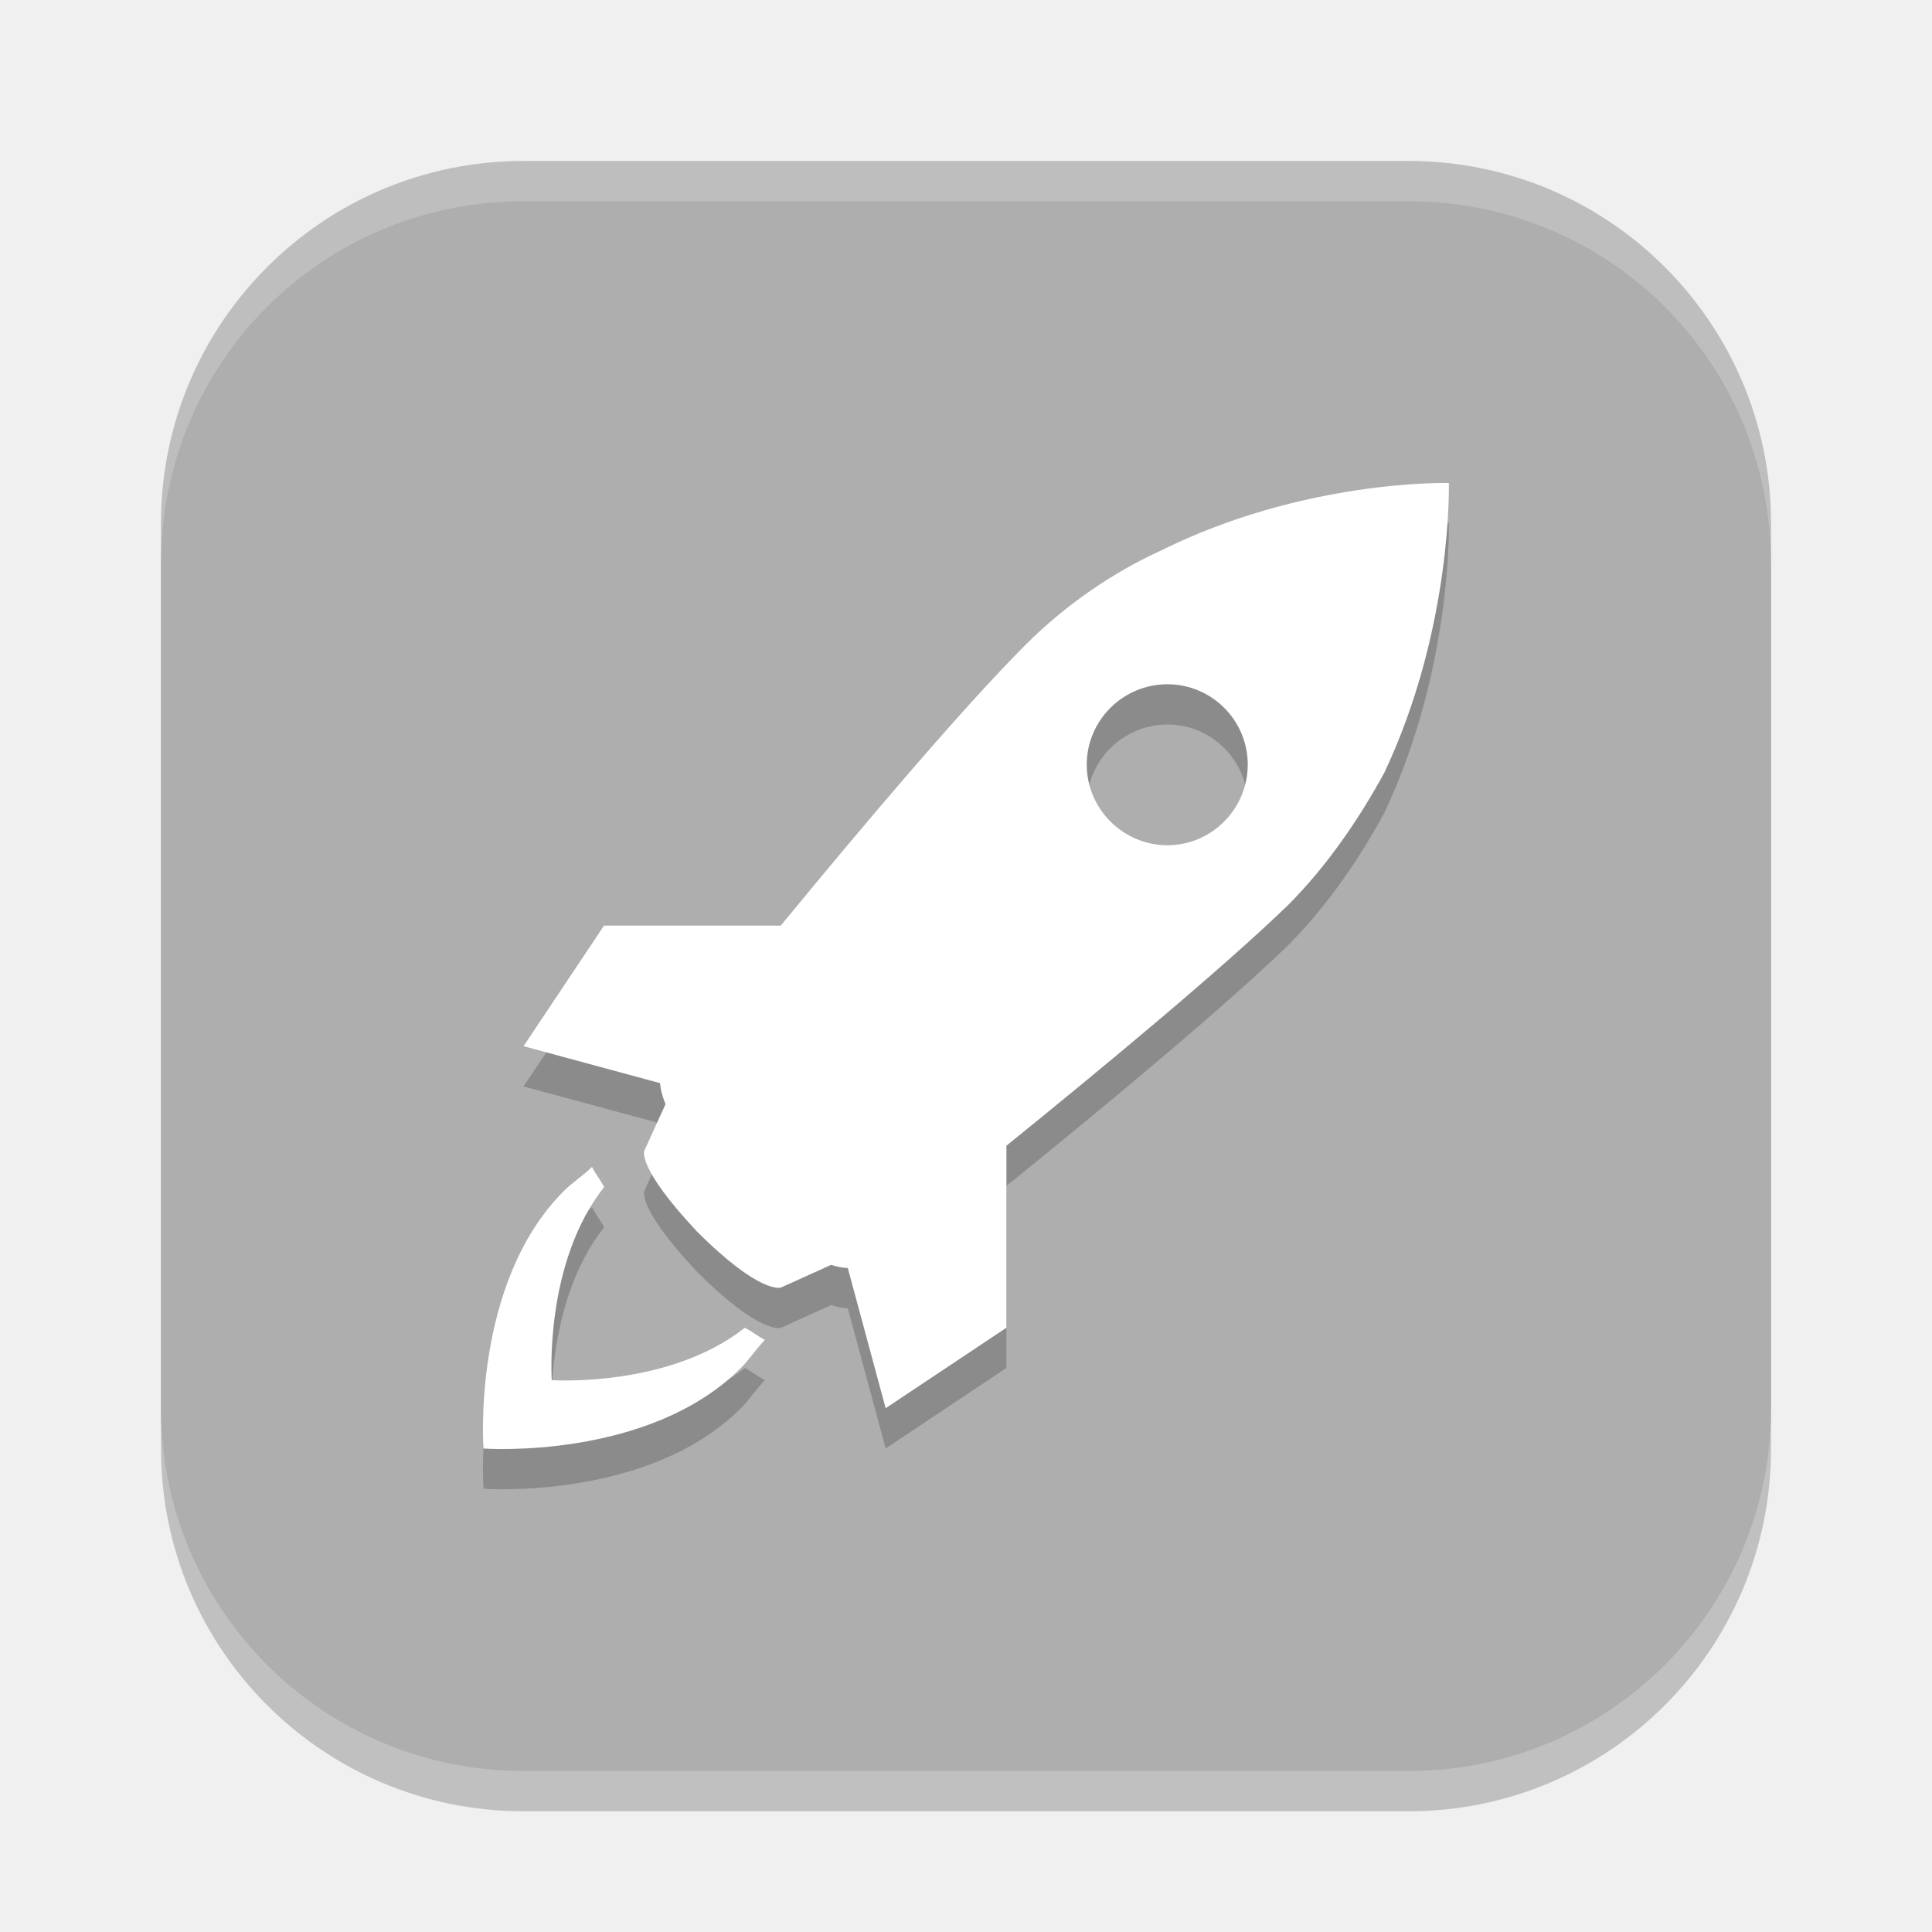
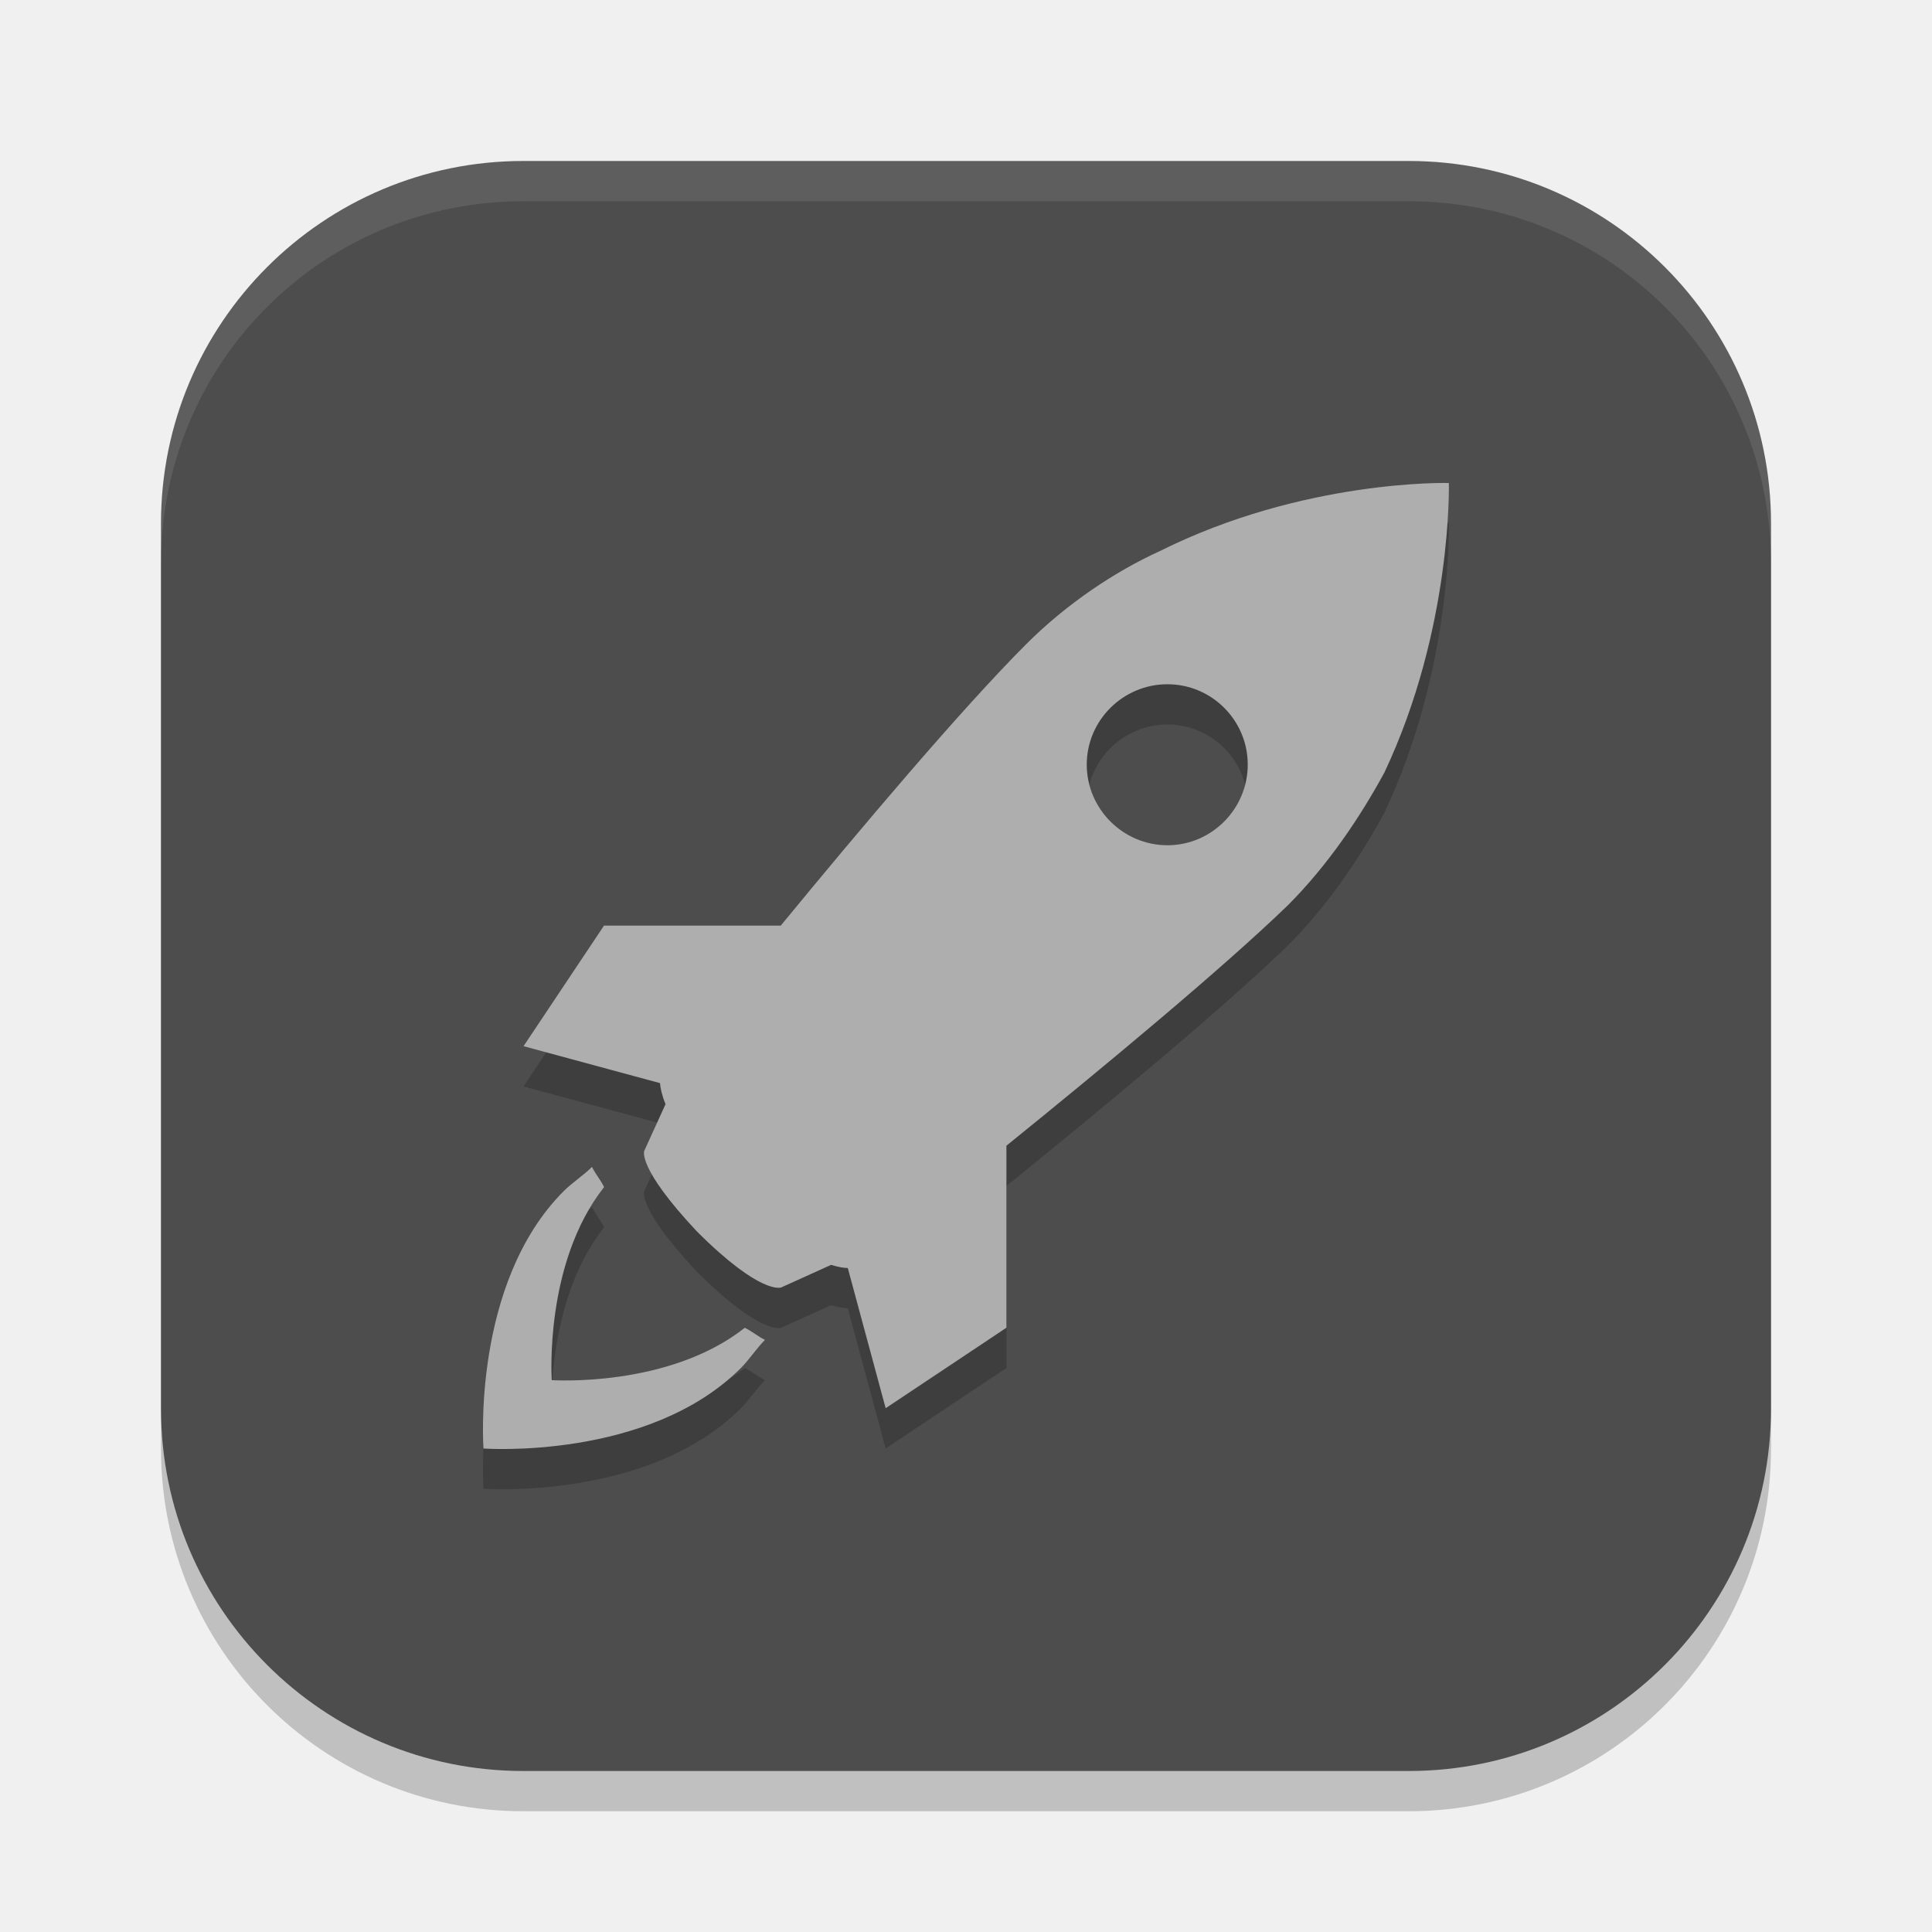
<svg xmlns="http://www.w3.org/2000/svg" width="48" height="48" viewBox="0 0 48 48" version="1.1" id="svg5">
  <defs id="defs2" />
  <rect style="opacity:0.2;fill:#000000;stroke-width:2.857;stroke-linecap:square" id="rect234" width="40" height="40" x="4" y="5" ry="9" />
-   <rect style="fill:#aeaeae;fill-opacity:1;stroke-width:2.857;stroke-linecap:square" id="rect396" width="40" height="40" x="4" y="4" ry="9" />
+   <rect style="fill:#4d4d4d;fill-opacity:1;stroke-width:2.857;stroke-linecap:square" id="rect396" width="40" height="40" x="4" y="4" ry="9" />
  <path id="path2" style="opacity:0.2;fill:#000000;stroke-width:0.999" d="m 35.996,13 c 0,0 -3.599,-0.101 -7.195,1.699 C 27.702,15.199 26.499,16.001 25.5,17 c -1.616,1.616 -4.125,4.591 -6.102,6.996 h -4.391 l -2,2.996 3.391,0.918 c 0.01,0.121 0.043,0.293 0.137,0.523 l -0.527,1.156 c 0,0 -0.198,0.401 1.301,2 1.599,1.6 2.098,1.398 2.098,1.398 l 1.242,-0.562 c 0.186,0.058 0.324,0.078 0.414,0.078 l 0.941,3.484 3,-2 V 29.465 c 2.421,-1.958 5.389,-4.422 6.992,-5.973 0.999,-0.999 1.8,-2.198 2.398,-3.297 C 36.092,16.598 35.996,13 35.996,13 Z m -6.992,5 C 30.104,18 31,18.895 31,19.996 31,21.097 30.103,22 29.004,22 27.903,22 27,21.097 27,19.996 27,18.895 27.903,18 29.004,18 Z M 14.707,29.992 c -0.2,0.202 -0.499,0.397 -0.699,0.598 -2.298,2.297 -1.996,6.398 -1.996,6.398 0,0 4.095,0.299 6.395,-2 0.201,-0.2 0.398,-0.499 0.598,-0.699 -0.2,-0.1 -0.3,-0.2 -0.5,-0.301 -1.9,1.499 -4.797,1.301 -4.797,1.301 0,0 -0.198,-2.899 1.301,-4.797 -0.101,-0.2 -0.201,-0.3 -0.301,-0.5 z" />
-   <path id="path3" style="fill:#ffffff;stroke-width:0.999" d="m 35.996,12 c 0,0 -3.599,-0.101 -7.195,1.699 C 27.702,14.199 26.499,15.001 25.5,16 c -1.616,1.616 -4.125,4.591 -6.102,6.996 h -4.391 l -2,2.996 3.391,0.918 c 0.01,0.121 0.043,0.293 0.137,0.523 l -0.527,1.156 c 0,0 -0.198,0.401 1.301,2 1.599,1.6 2.098,1.398 2.098,1.398 l 1.242,-0.562 c 0.186,0.058 0.324,0.078 0.414,0.078 l 0.941,3.484 3,-2 V 28.465 c 2.421,-1.958 5.389,-4.422 6.992,-5.973 0.999,-0.999 1.8,-2.198 2.398,-3.297 C 36.092,15.598 35.996,12 35.996,12 Z m -6.992,5 C 30.104,17 31,17.895 31,18.996 31,20.097 30.103,21 29.004,21 27.903,21 27,20.097 27,18.996 27,17.895 27.903,17 29.004,17 Z M 14.707,28.992 c -0.2,0.202 -0.499,0.397 -0.699,0.598 -2.298,2.297 -1.996,6.398 -1.996,6.398 0,0 4.095,0.299 6.395,-2 0.201,-0.2 0.398,-0.499 0.598,-0.699 -0.2,-0.1 -0.3,-0.2 -0.5,-0.301 -1.9,1.499 -4.797,1.301 -4.797,1.301 0,0 -0.198,-2.899 1.301,-4.797 -0.101,-0.2 -0.201,-0.3 -0.301,-0.5 z" />
-   <path id="path1040" style="opacity:0.2;fill:#ffffff;stroke-width:8;stroke-linecap:square" d="M 13,4 C 8.014,4 4,8.014 4,13 v 1 C 4,9.014 8.014,5 13,5 h 22 c 4.986,0 9,4.014 9,9 V 13 C 44,8.014 39.986,4 35,4 Z" />
+   <path id="path3" style="fill:#aeaeae;stroke-width:0.999;fill-opacity:1" d="m 35.996,12 c 0,0 -3.599,-0.101 -7.195,1.699 C 27.702,14.199 26.499,15.001 25.5,16 c -1.616,1.616 -4.125,4.591 -6.102,6.996 h -4.391 l -2,2.996 3.391,0.918 c 0.01,0.121 0.043,0.293 0.137,0.523 l -0.527,1.156 c 0,0 -0.198,0.401 1.301,2 1.599,1.6 2.098,1.398 2.098,1.398 l 1.242,-0.562 c 0.186,0.058 0.324,0.078 0.414,0.078 l 0.941,3.484 3,-2 V 28.465 c 2.421,-1.958 5.389,-4.422 6.992,-5.973 0.999,-0.999 1.8,-2.198 2.398,-3.297 C 36.092,15.598 35.996,12 35.996,12 Z m -6.992,5 C 30.104,17 31,17.895 31,18.996 31,20.097 30.103,21 29.004,21 27.903,21 27,20.097 27,18.996 27,17.895 27.903,17 29.004,17 Z M 14.707,28.992 c -0.2,0.202 -0.499,0.397 -0.699,0.598 -2.298,2.297 -1.996,6.398 -1.996,6.398 0,0 4.095,0.299 6.395,-2 0.201,-0.2 0.398,-0.499 0.598,-0.699 -0.2,-0.1 -0.3,-0.2 -0.5,-0.301 -1.9,1.499 -4.797,1.301 -4.797,1.301 0,0 -0.198,-2.899 1.301,-4.797 -0.101,-0.2 -0.201,-0.3 -0.301,-0.5 z" />
+   <path id="path1040" style="opacity:0.1;fill:#ffffff;stroke-width:8;stroke-linecap:square" d="M 13,4 C 8.014,4 4,8.014 4,13 v 1 C 4,9.014 8.014,5 13,5 h 22 c 4.986,0 9,4.014 9,9 V 13 C 44,8.014 39.986,4 35,4 Z" />
</svg>
